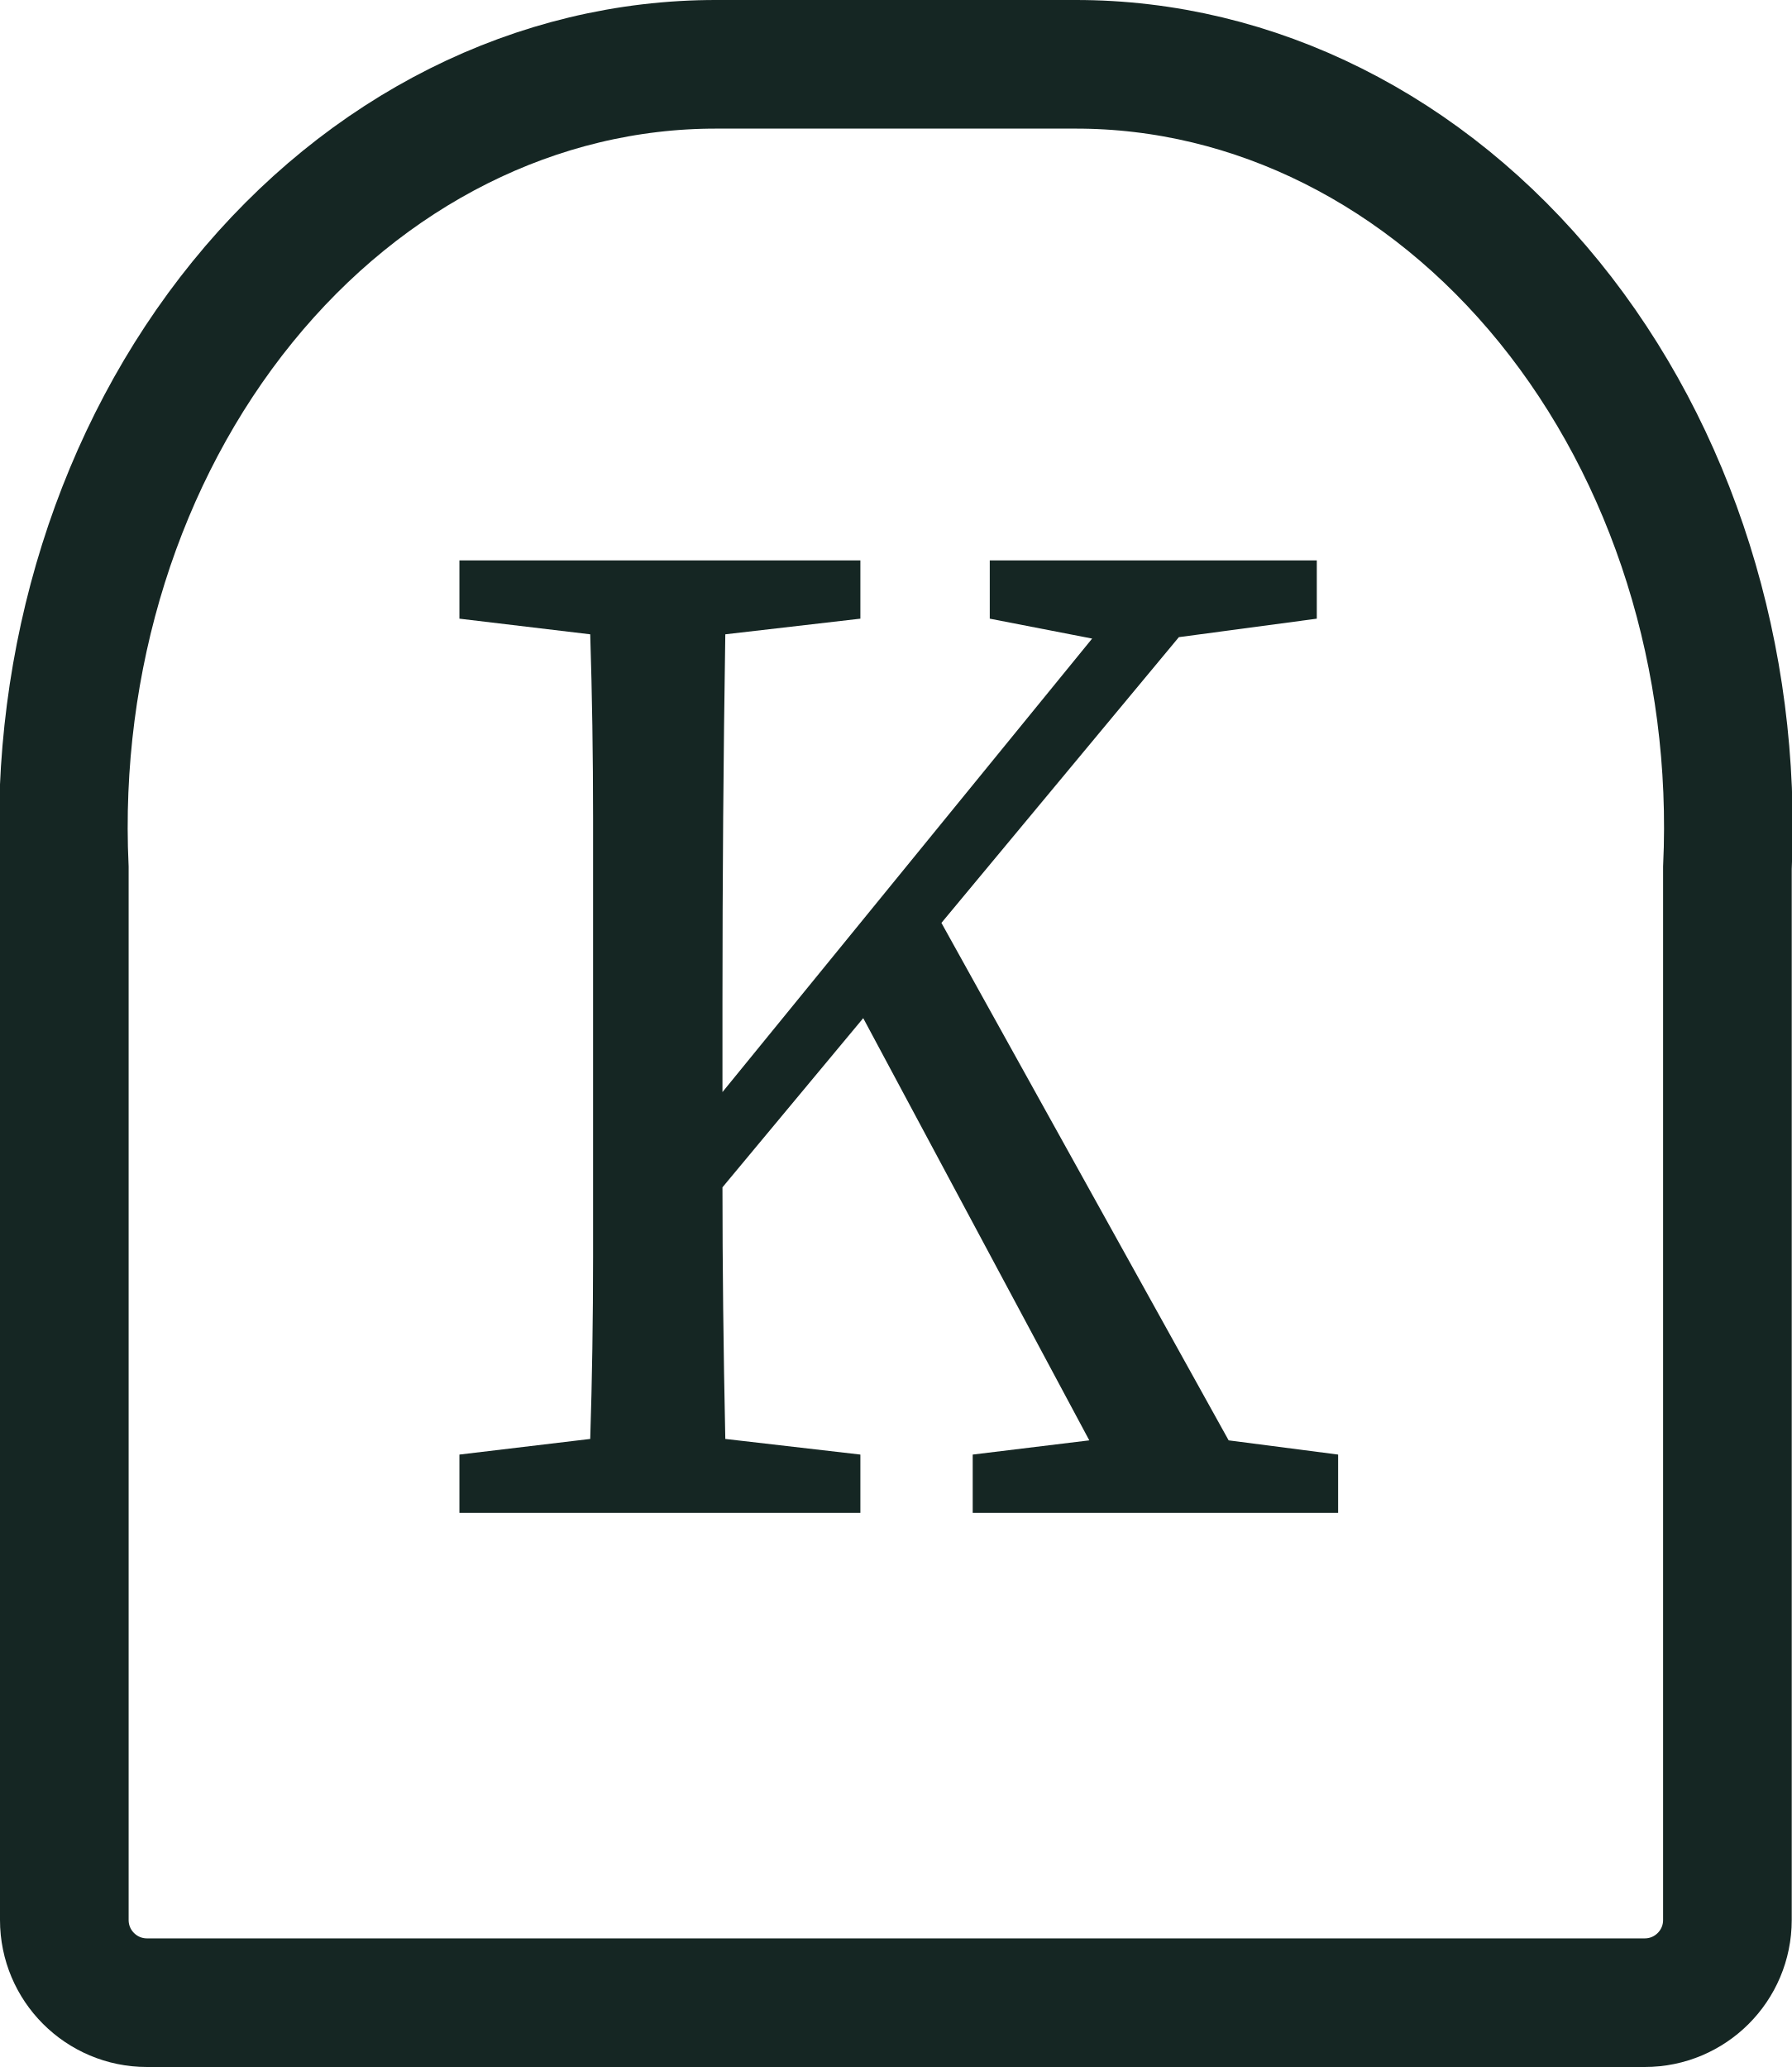
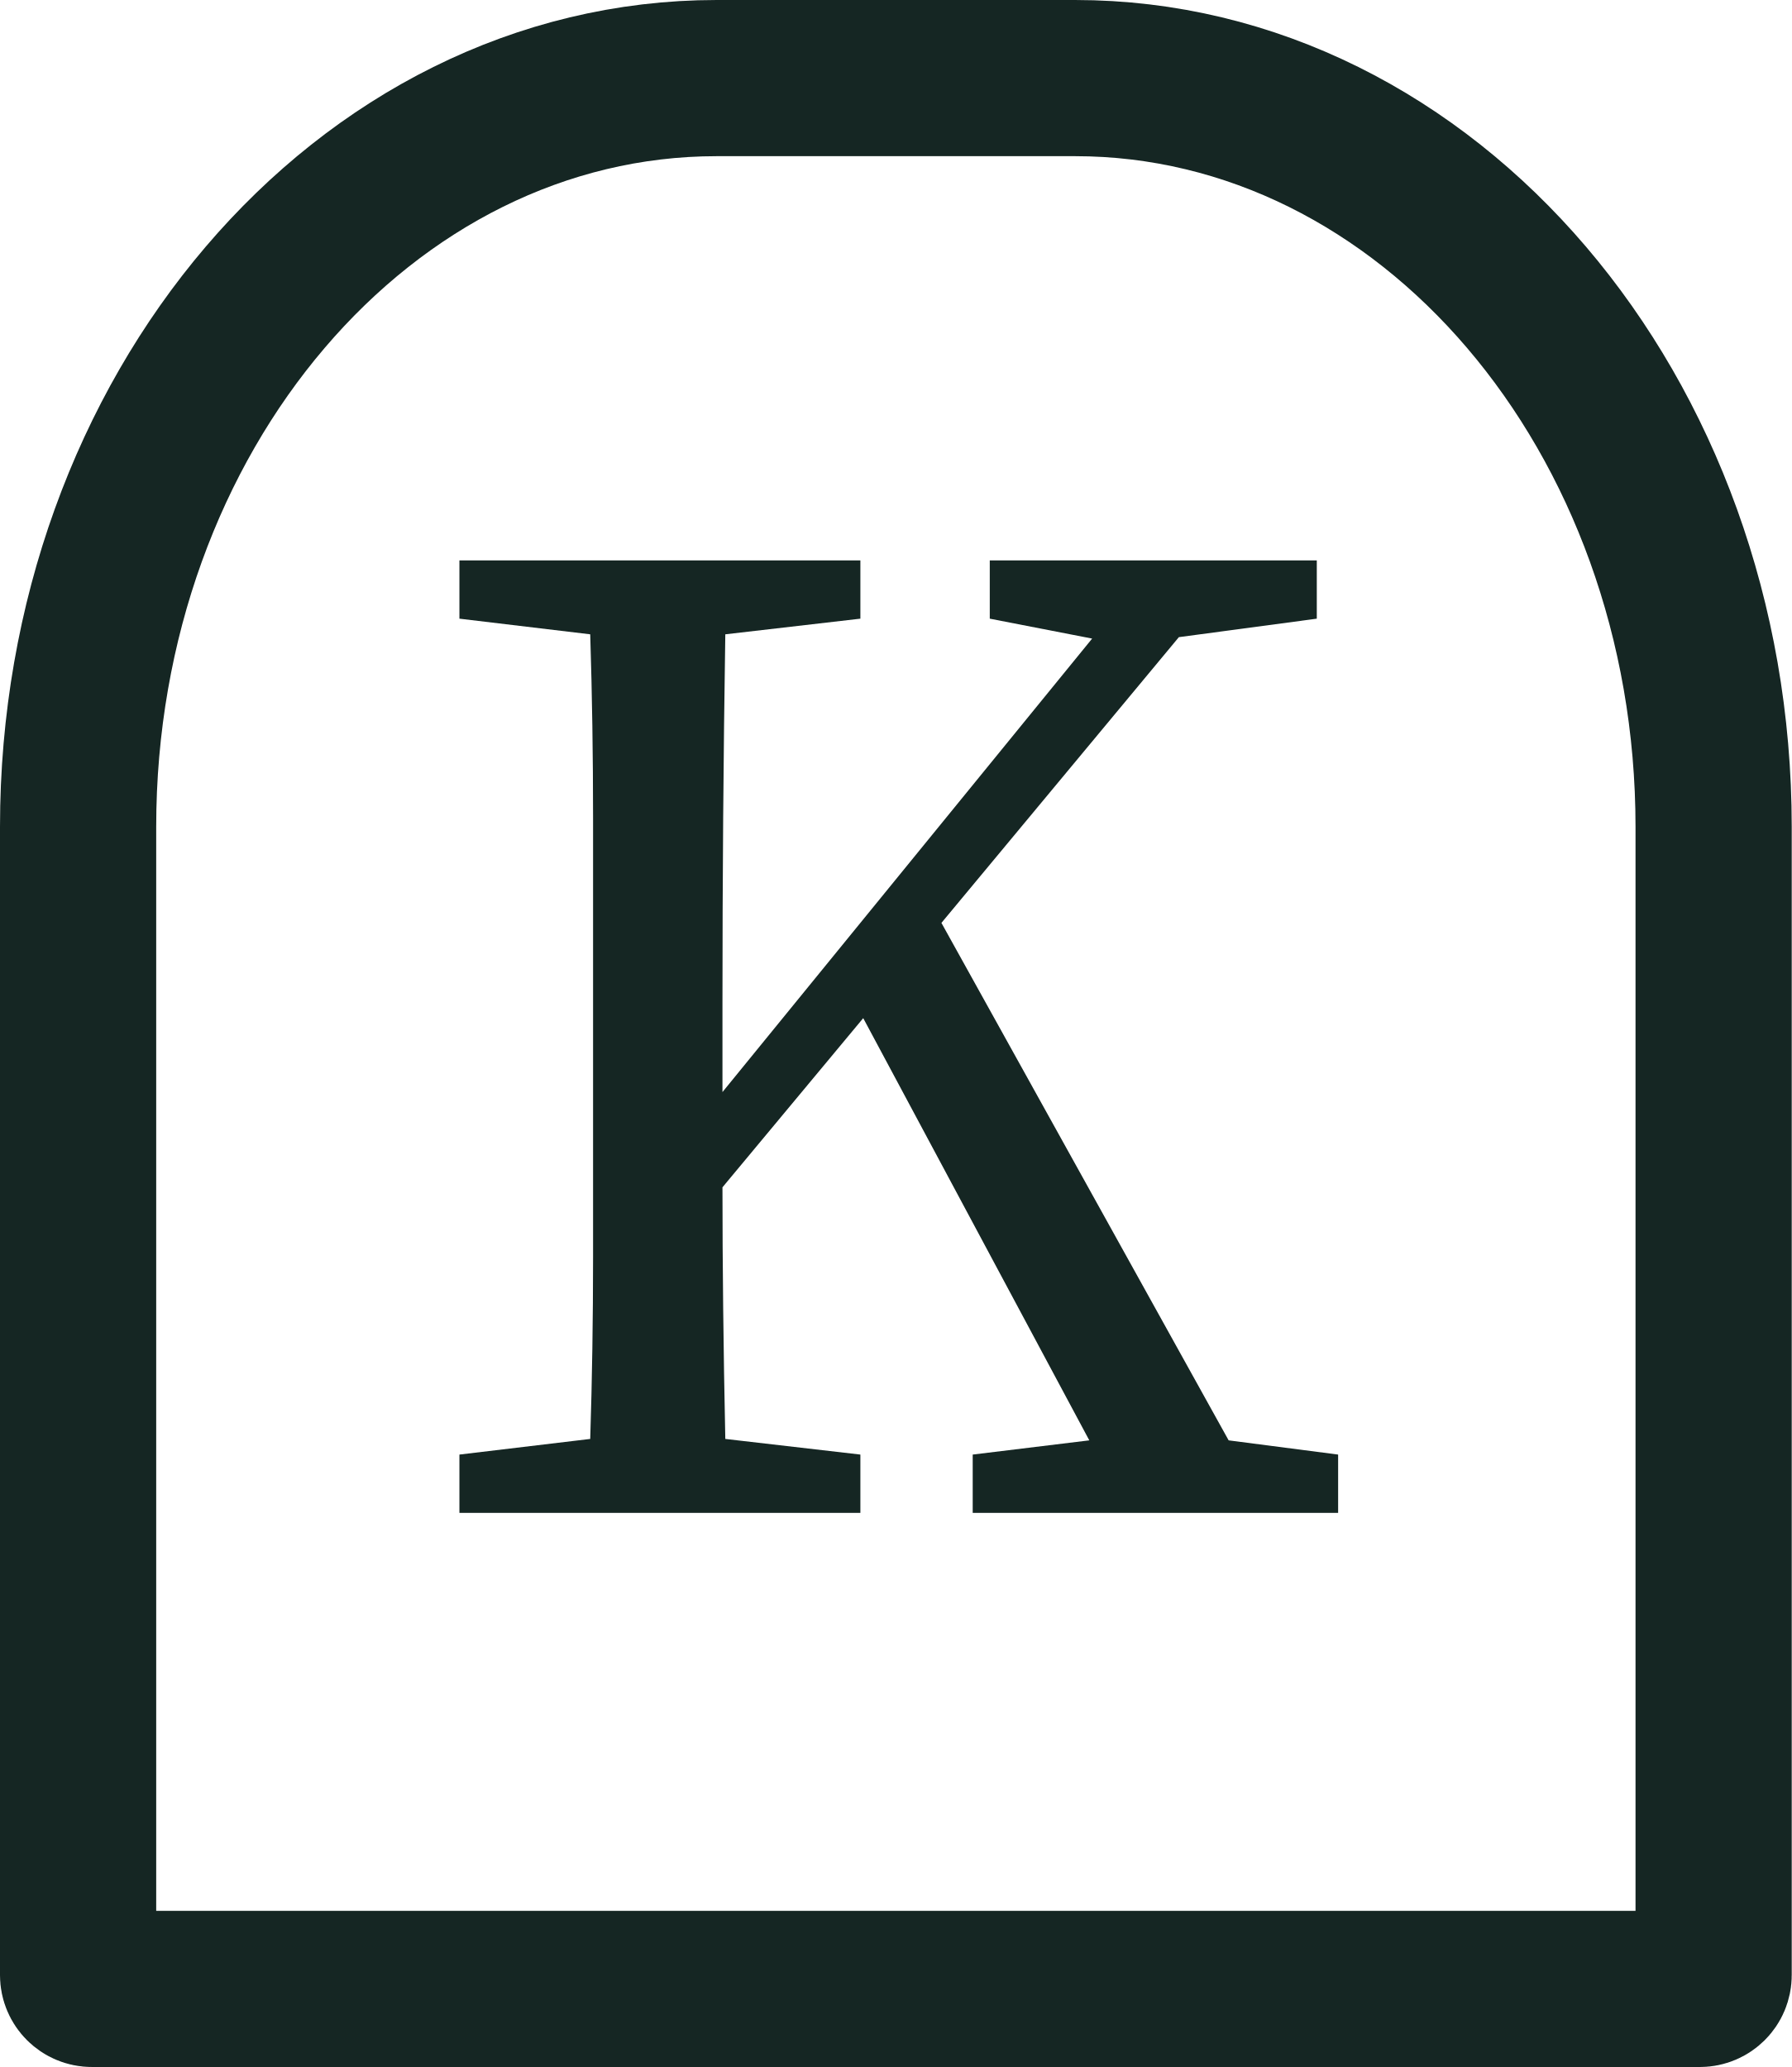
<svg xmlns="http://www.w3.org/2000/svg" viewBox="0 0 390 450">
-   <path d="M14 189 A142 166 0 0 1 156 14 L234 14 A142 166 0 0 1 376 189 L376 418 A18 18 0 0 1 358 436 L32 436 A18 18 0 0 1 14 418 Z" fill="none" stroke="#152623" stroke-width="28" />
+   <path d="M17 180 A139 163 0 0 1 156 17 L234 17 A139 163 0 0 1 373 180 L373 430 A3 3 0 0 1 370 433 L20 433 A3 3 0 0 1 17 430 Z" fill="none" stroke="#152623" stroke-width="34" />
  <path transform="translate(100 122) scale(0.81)" d="M0 15.666 L0 0 L107.749 0 L107.749 15.666 L71.451 19.869 C71.196 36.171 71.005 52.601 70.878 69.158 C70.75 85.715 70.687 102.273 70.687 118.83 L70.687 142.901 L170.03 21.015 L142.519 15.666 L142.519 0 L230.4 0 L230.4 15.666 L193.337 20.633 L129.528 97.433 L206.71 236.513 L236.131 240.334 L236.131 256 L137.934 256 L137.934 240.334 L169.266 236.513 L108.513 123.033 L70.687 168.501 C70.687 178.691 70.75 189.516 70.878 200.979 C71.005 212.442 71.196 224.159 71.451 236.131 L107.749 240.334 L107.749 256 L0 256 L0 240.334 L35.152 236.131 C35.662 220.084 35.916 203.781 35.916 187.224 C35.916 170.667 35.916 154.109 35.916 137.552 L35.916 118.83 C35.916 102.273 35.916 85.715 35.916 69.158 C35.916 52.601 35.662 36.171 35.152 19.869 Z" fill="#152623" />
</svg>
